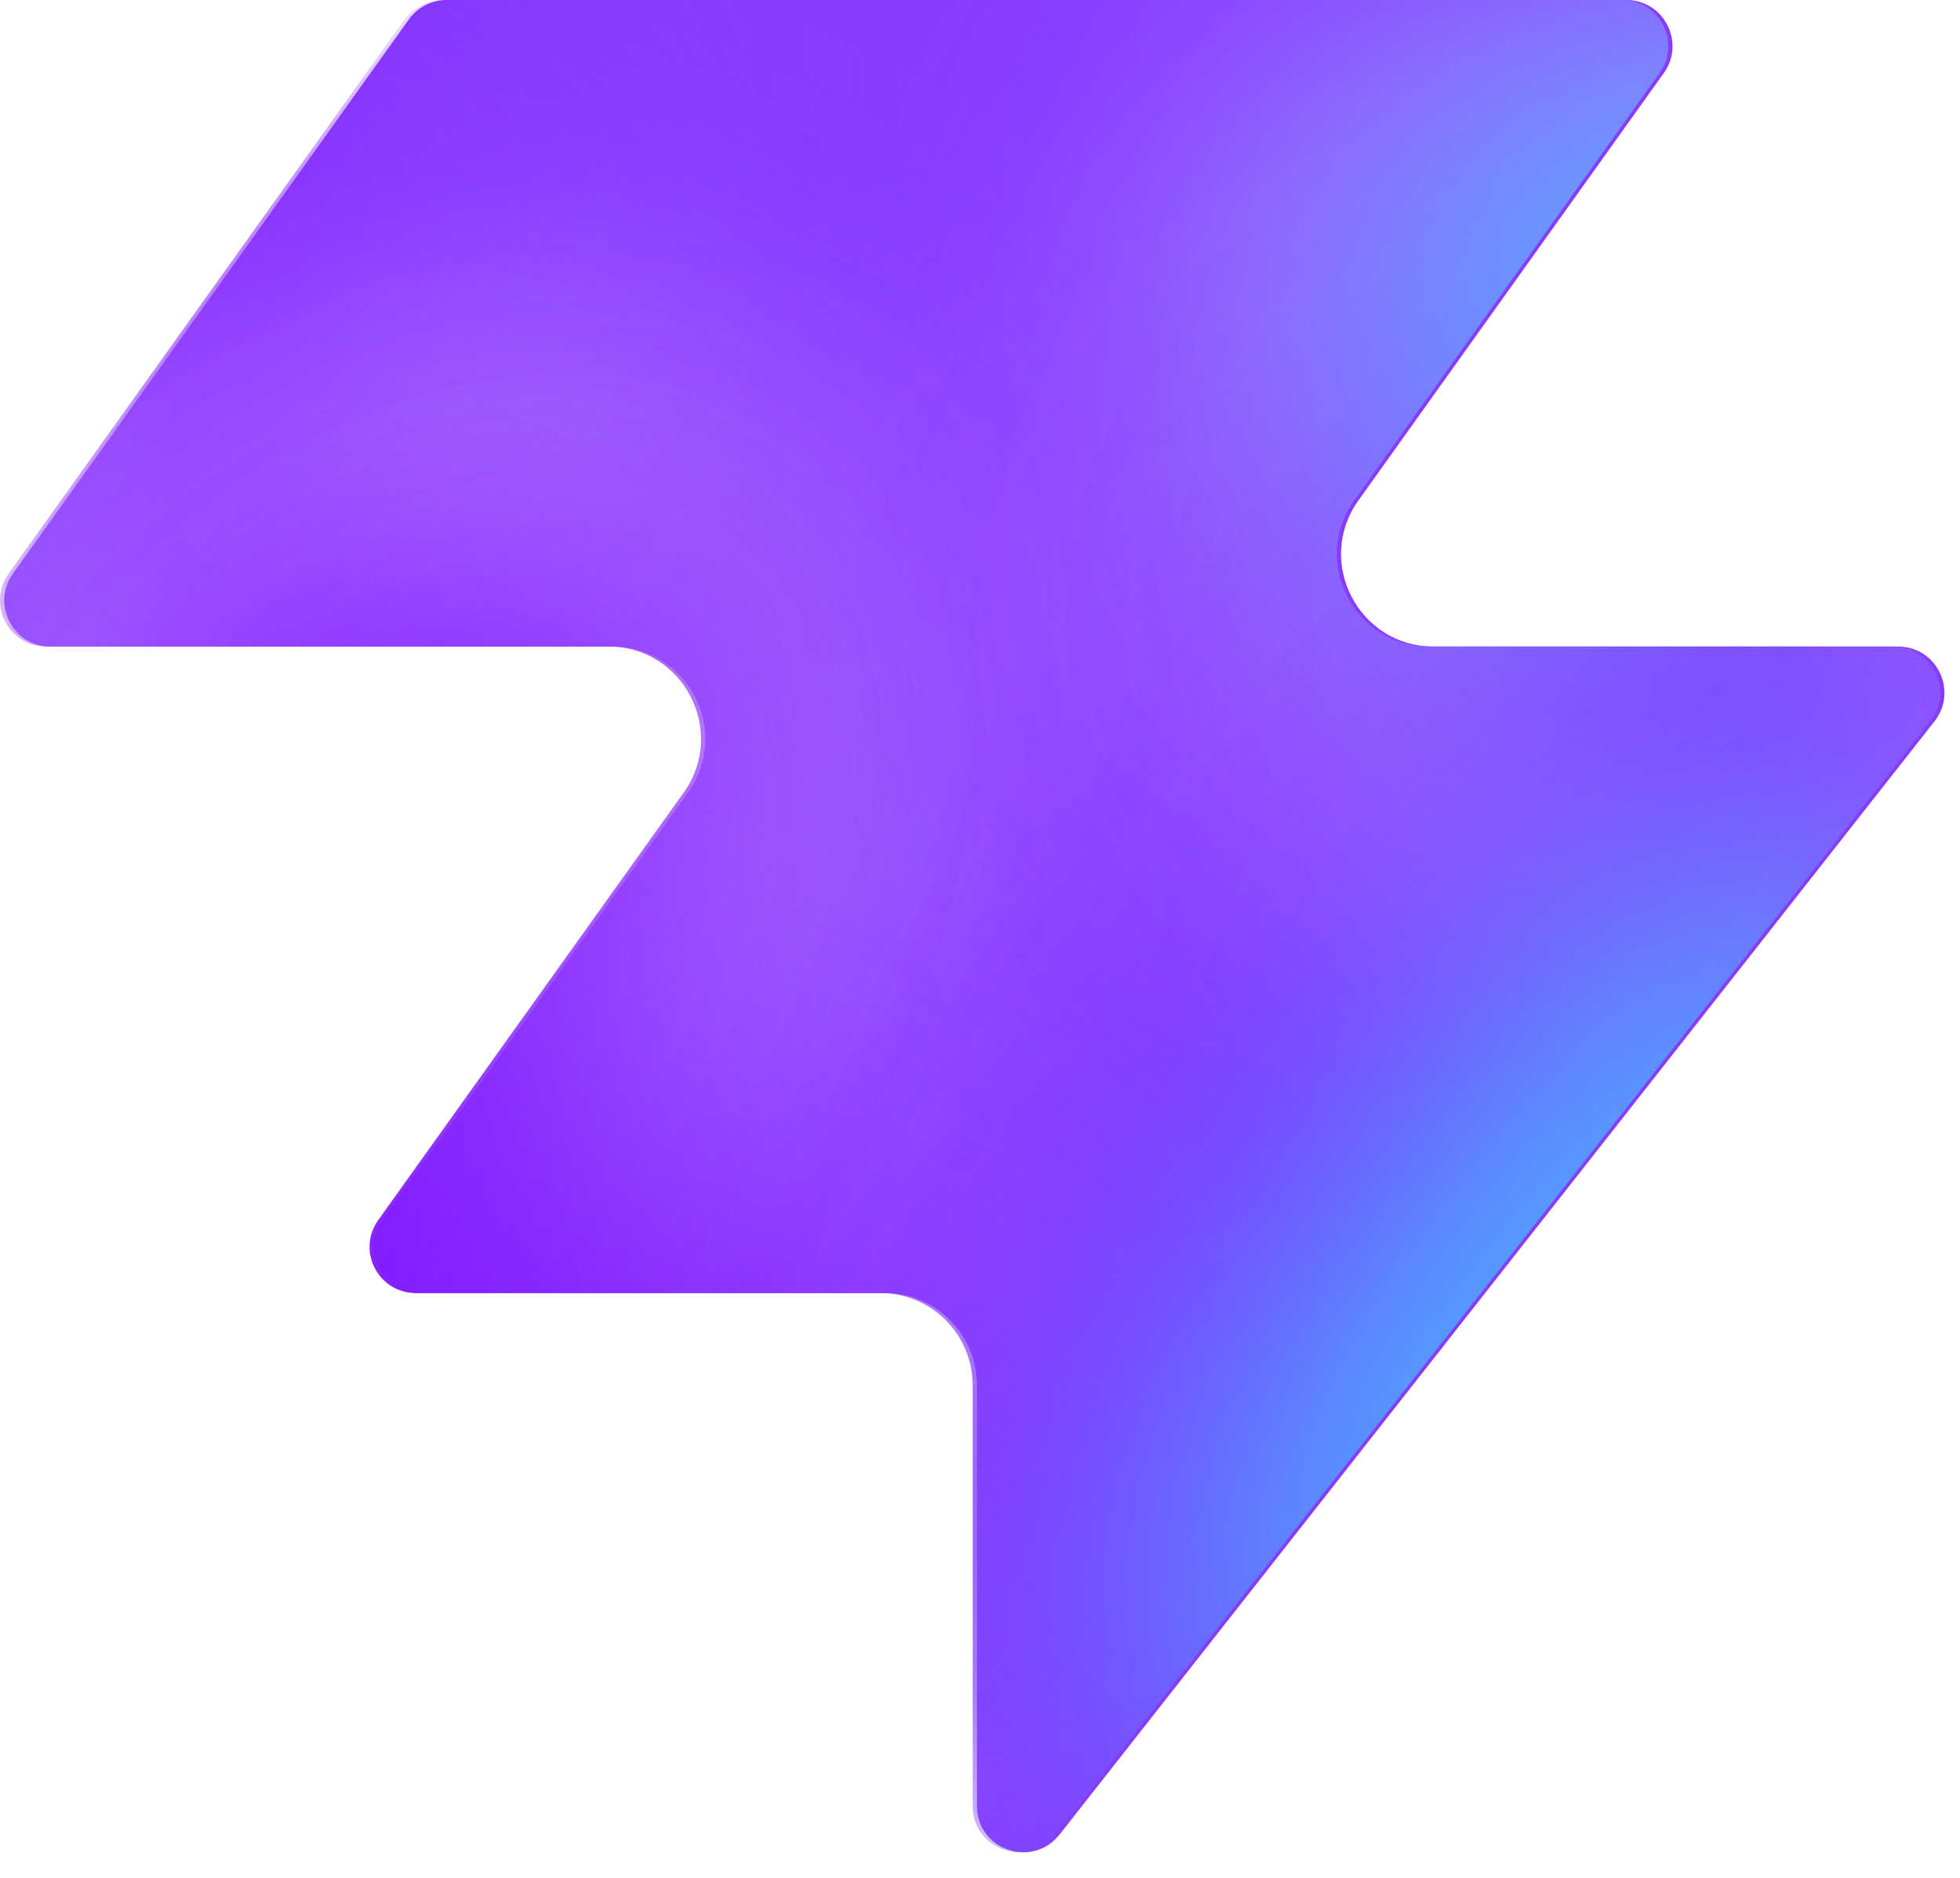
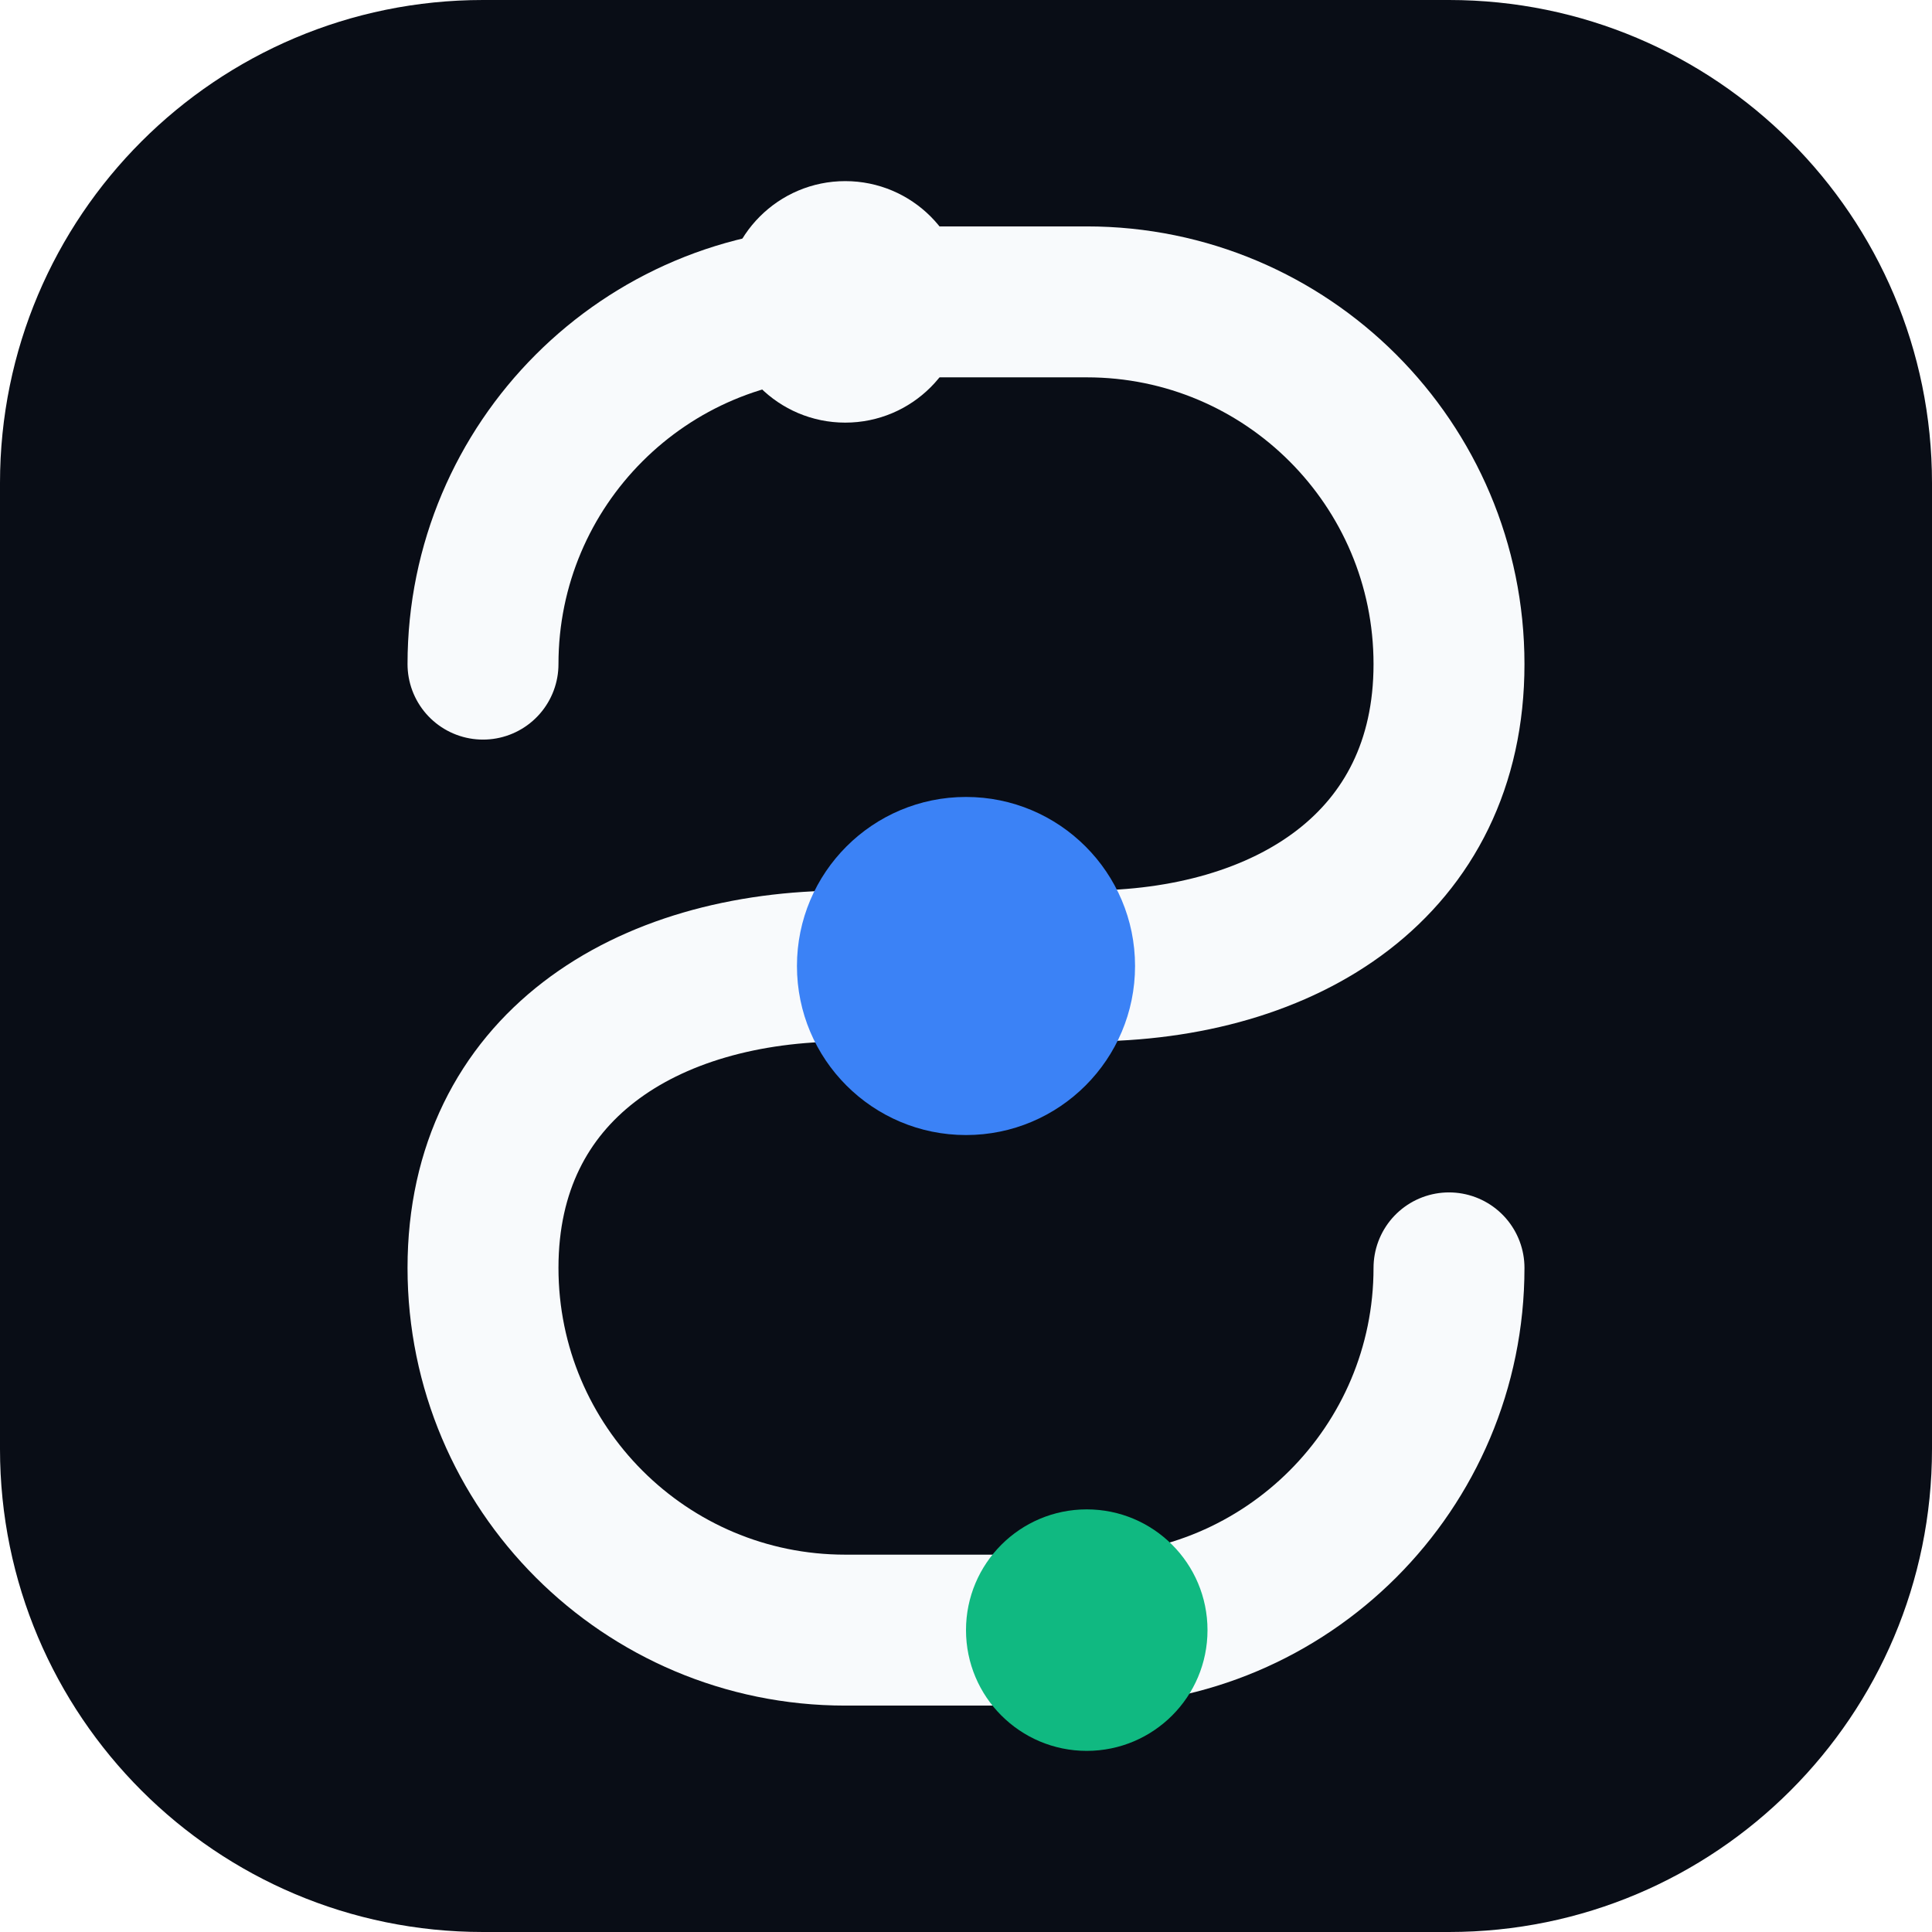
- <svg xmlns="http://www.w3.org/2000/svg" width="48" height="46" fill="none" viewBox="0 0 48 46">
-   <path fill="#863bff" d="M25.946 44.938c-.664.845-2.021.375-2.021-.698V33.937a2.26 2.26 0 0 0-2.262-2.262H10.287c-.92 0-1.456-1.04-.92-1.788l7.48-10.471c1.07-1.497 0-3.578-1.842-3.578H1.237c-.92 0-1.456-1.04-.92-1.788L10.013.474c.214-.297.556-.474.92-.474h28.894c.92 0 1.456 1.04.92 1.788l-7.48 10.471c-1.07 1.498 0 3.579 1.842 3.579h11.377c.943 0 1.473 1.088.89 1.83L25.947 44.94z" style="fill:#863bff;fill:color(display-p3 .525 .23 1);fill-opacity:1" />
-   <mask id="a" width="48" height="46" x="0" y="0" maskUnits="userSpaceOnUse" style="mask-type:alpha">
-     <path fill="#000" d="M25.842 44.938c-.664.844-2.021.375-2.021-.698V33.937a2.26 2.26 0 0 0-2.262-2.262H10.183c-.92 0-1.456-1.04-.92-1.788l7.48-10.471c1.07-1.498 0-3.579-1.842-3.579H1.133c-.92 0-1.456-1.04-.92-1.787L9.91.473c.214-.297.556-.474.92-.474h28.894c.92 0 1.456 1.04.92 1.788l-7.48 10.471c-1.07 1.498 0 3.578 1.842 3.578h11.377c.943 0 1.473 1.088.89 1.832L25.843 44.94z" style="fill:#000;fill-opacity:1" />
-   </mask>
-   <g mask="url(#a)">
-     <g filter="url(#b)">
-       <ellipse cx="5.508" cy="14.704" fill="#ede6ff" rx="5.508" ry="14.704" style="fill:#ede6ff;fill:color(display-p3 .927 .903 1);fill-opacity:1" transform="matrix(.00324 1 1 -.00324 -4.47 31.516)" />
-     </g>
-     <g filter="url(#c)">
-       <ellipse cx="10.399" cy="29.851" fill="#ede6ff" rx="10.399" ry="29.851" style="fill:#ede6ff;fill:color(display-p3 .927 .903 1);fill-opacity:1" transform="matrix(.00324 1 1 -.00324 -39.328 7.883)" />
-     </g>
-     <g filter="url(#d)">
-       <ellipse cx="5.508" cy="30.487" fill="#7e14ff" rx="5.508" ry="30.487" style="fill:#7e14ff;fill:color(display-p3 .492 .077 1);fill-opacity:1" transform="rotate(89.814 -25.913 -14.639)scale(1 -1)" />
-     </g>
-     <g filter="url(#e)">
-       <ellipse cx="5.508" cy="30.599" fill="#7e14ff" rx="5.508" ry="30.599" style="fill:#7e14ff;fill:color(display-p3 .492 .077 1);fill-opacity:1" transform="rotate(89.814 -32.644 -3.334)scale(1 -1)" />
-     </g>
-     <g filter="url(#f)">
-       <ellipse cx="5.508" cy="30.599" fill="#7e14ff" rx="5.508" ry="30.599" style="fill:#7e14ff;fill:color(display-p3 .492 .077 1);fill-opacity:1" transform="matrix(.00324 1 1 -.00324 -34.34 30.47)" />
-     </g>
-     <g filter="url(#g)">
-       <ellipse cx="14.072" cy="22.078" fill="#ede6ff" rx="14.072" ry="22.078" style="fill:#ede6ff;fill:color(display-p3 .927 .903 1);fill-opacity:1" transform="rotate(93.35 24.506 48.493)scale(-1 1)" />
-     </g>
-     <g filter="url(#h)">
-       <ellipse cx="3.47" cy="21.501" fill="#7e14ff" rx="3.47" ry="21.501" style="fill:#7e14ff;fill:color(display-p3 .492 .077 1);fill-opacity:1" transform="rotate(89.009 28.708 47.59)scale(-1 1)" />
-     </g>
-     <g filter="url(#i)">
-       <ellipse cx="3.47" cy="21.501" fill="#7e14ff" rx="3.47" ry="21.501" style="fill:#7e14ff;fill:color(display-p3 .492 .077 1);fill-opacity:1" transform="rotate(89.009 28.708 47.59)scale(-1 1)" />
-     </g>
-     <g filter="url(#j)">
-       <ellipse cx=".387" cy="8.972" fill="#7e14ff" rx="4.407" ry="29.108" style="fill:#7e14ff;fill:color(display-p3 .492 .077 1);fill-opacity:1" transform="rotate(39.51 .387 8.972)" />
-     </g>
-     <g filter="url(#k)">
-       <ellipse cx="47.523" cy="-6.092" fill="#7e14ff" rx="4.407" ry="29.108" style="fill:#7e14ff;fill:color(display-p3 .492 .077 1);fill-opacity:1" transform="rotate(37.892 47.523 -6.092)" />
-     </g>
-     <g filter="url(#l)">
-       <ellipse cx="41.412" cy="6.333" fill="#47bfff" rx="5.971" ry="9.665" style="fill:#47bfff;fill:color(display-p3 .28 .748 1);fill-opacity:1" transform="rotate(37.892 41.412 6.333)" />
-     </g>
-     <g filter="url(#m)">
-       <ellipse cx="-1.879" cy="38.332" fill="#7e14ff" rx="4.407" ry="29.108" style="fill:#7e14ff;fill:color(display-p3 .492 .077 1);fill-opacity:1" transform="rotate(37.892 -1.88 38.332)" />
-     </g>
-     <g filter="url(#n)">
-       <ellipse cx="-1.879" cy="38.332" fill="#7e14ff" rx="4.407" ry="29.108" style="fill:#7e14ff;fill:color(display-p3 .492 .077 1);fill-opacity:1" transform="rotate(37.892 -1.88 38.332)" />
-     </g>
-     <g filter="url(#o)">
-       <ellipse cx="35.651" cy="29.907" fill="#7e14ff" rx="4.407" ry="29.108" style="fill:#7e14ff;fill:color(display-p3 .492 .077 1);fill-opacity:1" transform="rotate(37.892 35.651 29.907)" />
-     </g>
-     <g filter="url(#p)">
-       <ellipse cx="38.418" cy="32.4" fill="#47bfff" rx="5.971" ry="15.297" style="fill:#47bfff;fill:color(display-p3 .28 .748 1);fill-opacity:1" transform="rotate(37.892 38.418 32.4)" />
-     </g>
-   </g>
-   <defs>
-     <filter id="b" width="60.045" height="41.654" x="-19.77" y="16.149" color-interpolation-filters="sRGB" filterUnits="userSpaceOnUse">
-       <feFlood flood-opacity="0" result="BackgroundImageFix" />
-       <feBlend in="SourceGraphic" in2="BackgroundImageFix" result="shape" />
-       <feGaussianBlur result="effect1_foregroundBlur_2002_17158" stdDeviation="7.659" />
-     </filter>
-     <filter id="c" width="90.34" height="51.437" x="-54.613" y="-7.533" color-interpolation-filters="sRGB" filterUnits="userSpaceOnUse">
-       <feFlood flood-opacity="0" result="BackgroundImageFix" />
-       <feBlend in="SourceGraphic" in2="BackgroundImageFix" result="shape" />
-       <feGaussianBlur result="effect1_foregroundBlur_2002_17158" stdDeviation="7.659" />
-     </filter>
-     <filter id="d" width="79.355" height="29.4" x="-49.64" y="2.03" color-interpolation-filters="sRGB" filterUnits="userSpaceOnUse">
-       <feFlood flood-opacity="0" result="BackgroundImageFix" />
-       <feBlend in="SourceGraphic" in2="BackgroundImageFix" result="shape" />
-       <feGaussianBlur result="effect1_foregroundBlur_2002_17158" stdDeviation="4.596" />
-     </filter>
-     <filter id="e" width="79.579" height="29.4" x="-45.045" y="20.029" color-interpolation-filters="sRGB" filterUnits="userSpaceOnUse">
-       <feFlood flood-opacity="0" result="BackgroundImageFix" />
-       <feBlend in="SourceGraphic" in2="BackgroundImageFix" result="shape" />
-       <feGaussianBlur result="effect1_foregroundBlur_2002_17158" stdDeviation="4.596" />
-     </filter>
-     <filter id="f" width="79.579" height="29.4" x="-43.513" y="21.178" color-interpolation-filters="sRGB" filterUnits="userSpaceOnUse">
-       <feFlood flood-opacity="0" result="BackgroundImageFix" />
-       <feBlend in="SourceGraphic" in2="BackgroundImageFix" result="shape" />
-       <feGaussianBlur result="effect1_foregroundBlur_2002_17158" stdDeviation="4.596" />
-     </filter>
-     <filter id="g" width="74.749" height="58.852" x="15.756" y="-17.901" color-interpolation-filters="sRGB" filterUnits="userSpaceOnUse">
-       <feFlood flood-opacity="0" result="BackgroundImageFix" />
-       <feBlend in="SourceGraphic" in2="BackgroundImageFix" result="shape" />
-       <feGaussianBlur result="effect1_foregroundBlur_2002_17158" stdDeviation="7.659" />
-     </filter>
-     <filter id="h" width="61.377" height="25.362" x="23.548" y="2.284" color-interpolation-filters="sRGB" filterUnits="userSpaceOnUse">
-       <feFlood flood-opacity="0" result="BackgroundImageFix" />
-       <feBlend in="SourceGraphic" in2="BackgroundImageFix" result="shape" />
-       <feGaussianBlur result="effect1_foregroundBlur_2002_17158" stdDeviation="4.596" />
-     </filter>
-     <filter id="i" width="61.377" height="25.362" x="23.548" y="2.284" color-interpolation-filters="sRGB" filterUnits="userSpaceOnUse">
-       <feFlood flood-opacity="0" result="BackgroundImageFix" />
-       <feBlend in="SourceGraphic" in2="BackgroundImageFix" result="shape" />
-       <feGaussianBlur result="effect1_foregroundBlur_2002_17158" stdDeviation="4.596" />
-     </filter>
-     <filter id="j" width="56.045" height="63.649" x="-27.636" y="-22.853" color-interpolation-filters="sRGB" filterUnits="userSpaceOnUse">
-       <feFlood flood-opacity="0" result="BackgroundImageFix" />
-       <feBlend in="SourceGraphic" in2="BackgroundImageFix" result="shape" />
-       <feGaussianBlur result="effect1_foregroundBlur_2002_17158" stdDeviation="4.596" />
-     </filter>
-     <filter id="k" width="54.814" height="64.646" x="20.116" y="-38.415" color-interpolation-filters="sRGB" filterUnits="userSpaceOnUse">
-       <feFlood flood-opacity="0" result="BackgroundImageFix" />
-       <feBlend in="SourceGraphic" in2="BackgroundImageFix" result="shape" />
-       <feGaussianBlur result="effect1_foregroundBlur_2002_17158" stdDeviation="4.596" />
-     </filter>
-     <filter id="l" width="33.541" height="35.313" x="24.641" y="-11.323" color-interpolation-filters="sRGB" filterUnits="userSpaceOnUse">
-       <feFlood flood-opacity="0" result="BackgroundImageFix" />
-       <feBlend in="SourceGraphic" in2="BackgroundImageFix" result="shape" />
-       <feGaussianBlur result="effect1_foregroundBlur_2002_17158" stdDeviation="4.596" />
-     </filter>
-     <filter id="m" width="54.814" height="64.646" x="-29.286" y="6.009" color-interpolation-filters="sRGB" filterUnits="userSpaceOnUse">
-       <feFlood flood-opacity="0" result="BackgroundImageFix" />
-       <feBlend in="SourceGraphic" in2="BackgroundImageFix" result="shape" />
-       <feGaussianBlur result="effect1_foregroundBlur_2002_17158" stdDeviation="4.596" />
-     </filter>
-     <filter id="n" width="54.814" height="64.646" x="-29.286" y="6.009" color-interpolation-filters="sRGB" filterUnits="userSpaceOnUse">
-       <feFlood flood-opacity="0" result="BackgroundImageFix" />
-       <feBlend in="SourceGraphic" in2="BackgroundImageFix" result="shape" />
-       <feGaussianBlur result="effect1_foregroundBlur_2002_17158" stdDeviation="4.596" />
-     </filter>
-     <filter id="o" width="54.814" height="64.646" x="8.244" y="-2.416" color-interpolation-filters="sRGB" filterUnits="userSpaceOnUse">
-       <feFlood flood-opacity="0" result="BackgroundImageFix" />
-       <feBlend in="SourceGraphic" in2="BackgroundImageFix" result="shape" />
-       <feGaussianBlur result="effect1_foregroundBlur_2002_17158" stdDeviation="4.596" />
-     </filter>
-     <filter id="p" width="39.409" height="43.623" x="18.713" y="10.588" color-interpolation-filters="sRGB" filterUnits="userSpaceOnUse">
-       <feFlood flood-opacity="0" result="BackgroundImageFix" />
-       <feBlend in="SourceGraphic" in2="BackgroundImageFix" result="shape" />
-       <feGaussianBlur result="effect1_foregroundBlur_2002_17158" stdDeviation="4.596" />
-     </filter>
-   </defs>
+ <svg xmlns="http://www.w3.org/2000/svg" width="32" height="32" viewBox="0 0 32 32" fill="none">
+   <rect width="32" height="32" rx="8" fill="#090D16" />
+   <path d="M8 11C8 7.686 10.686 5 14 5H18C21.314 5 24 7.686 24 11C24 14.314 21.314 16 18 16H14C10.686 16 8 17.686 8 21C8 24.314 10.686 27 14 27H18C21.314 27 24 24.314 24 21" stroke="#F8FAFC" stroke-width="2.5" stroke-linecap="round" stroke-linejoin="round" />
+   <circle cx="16" cy="16" r="2.8" fill="#3B82F6" />
+   <circle cx="14" cy="5" r="2" fill="#F8FAFC" />
+   <circle cx="18" cy="27" r="2" fill="#10B981" />
</svg>
